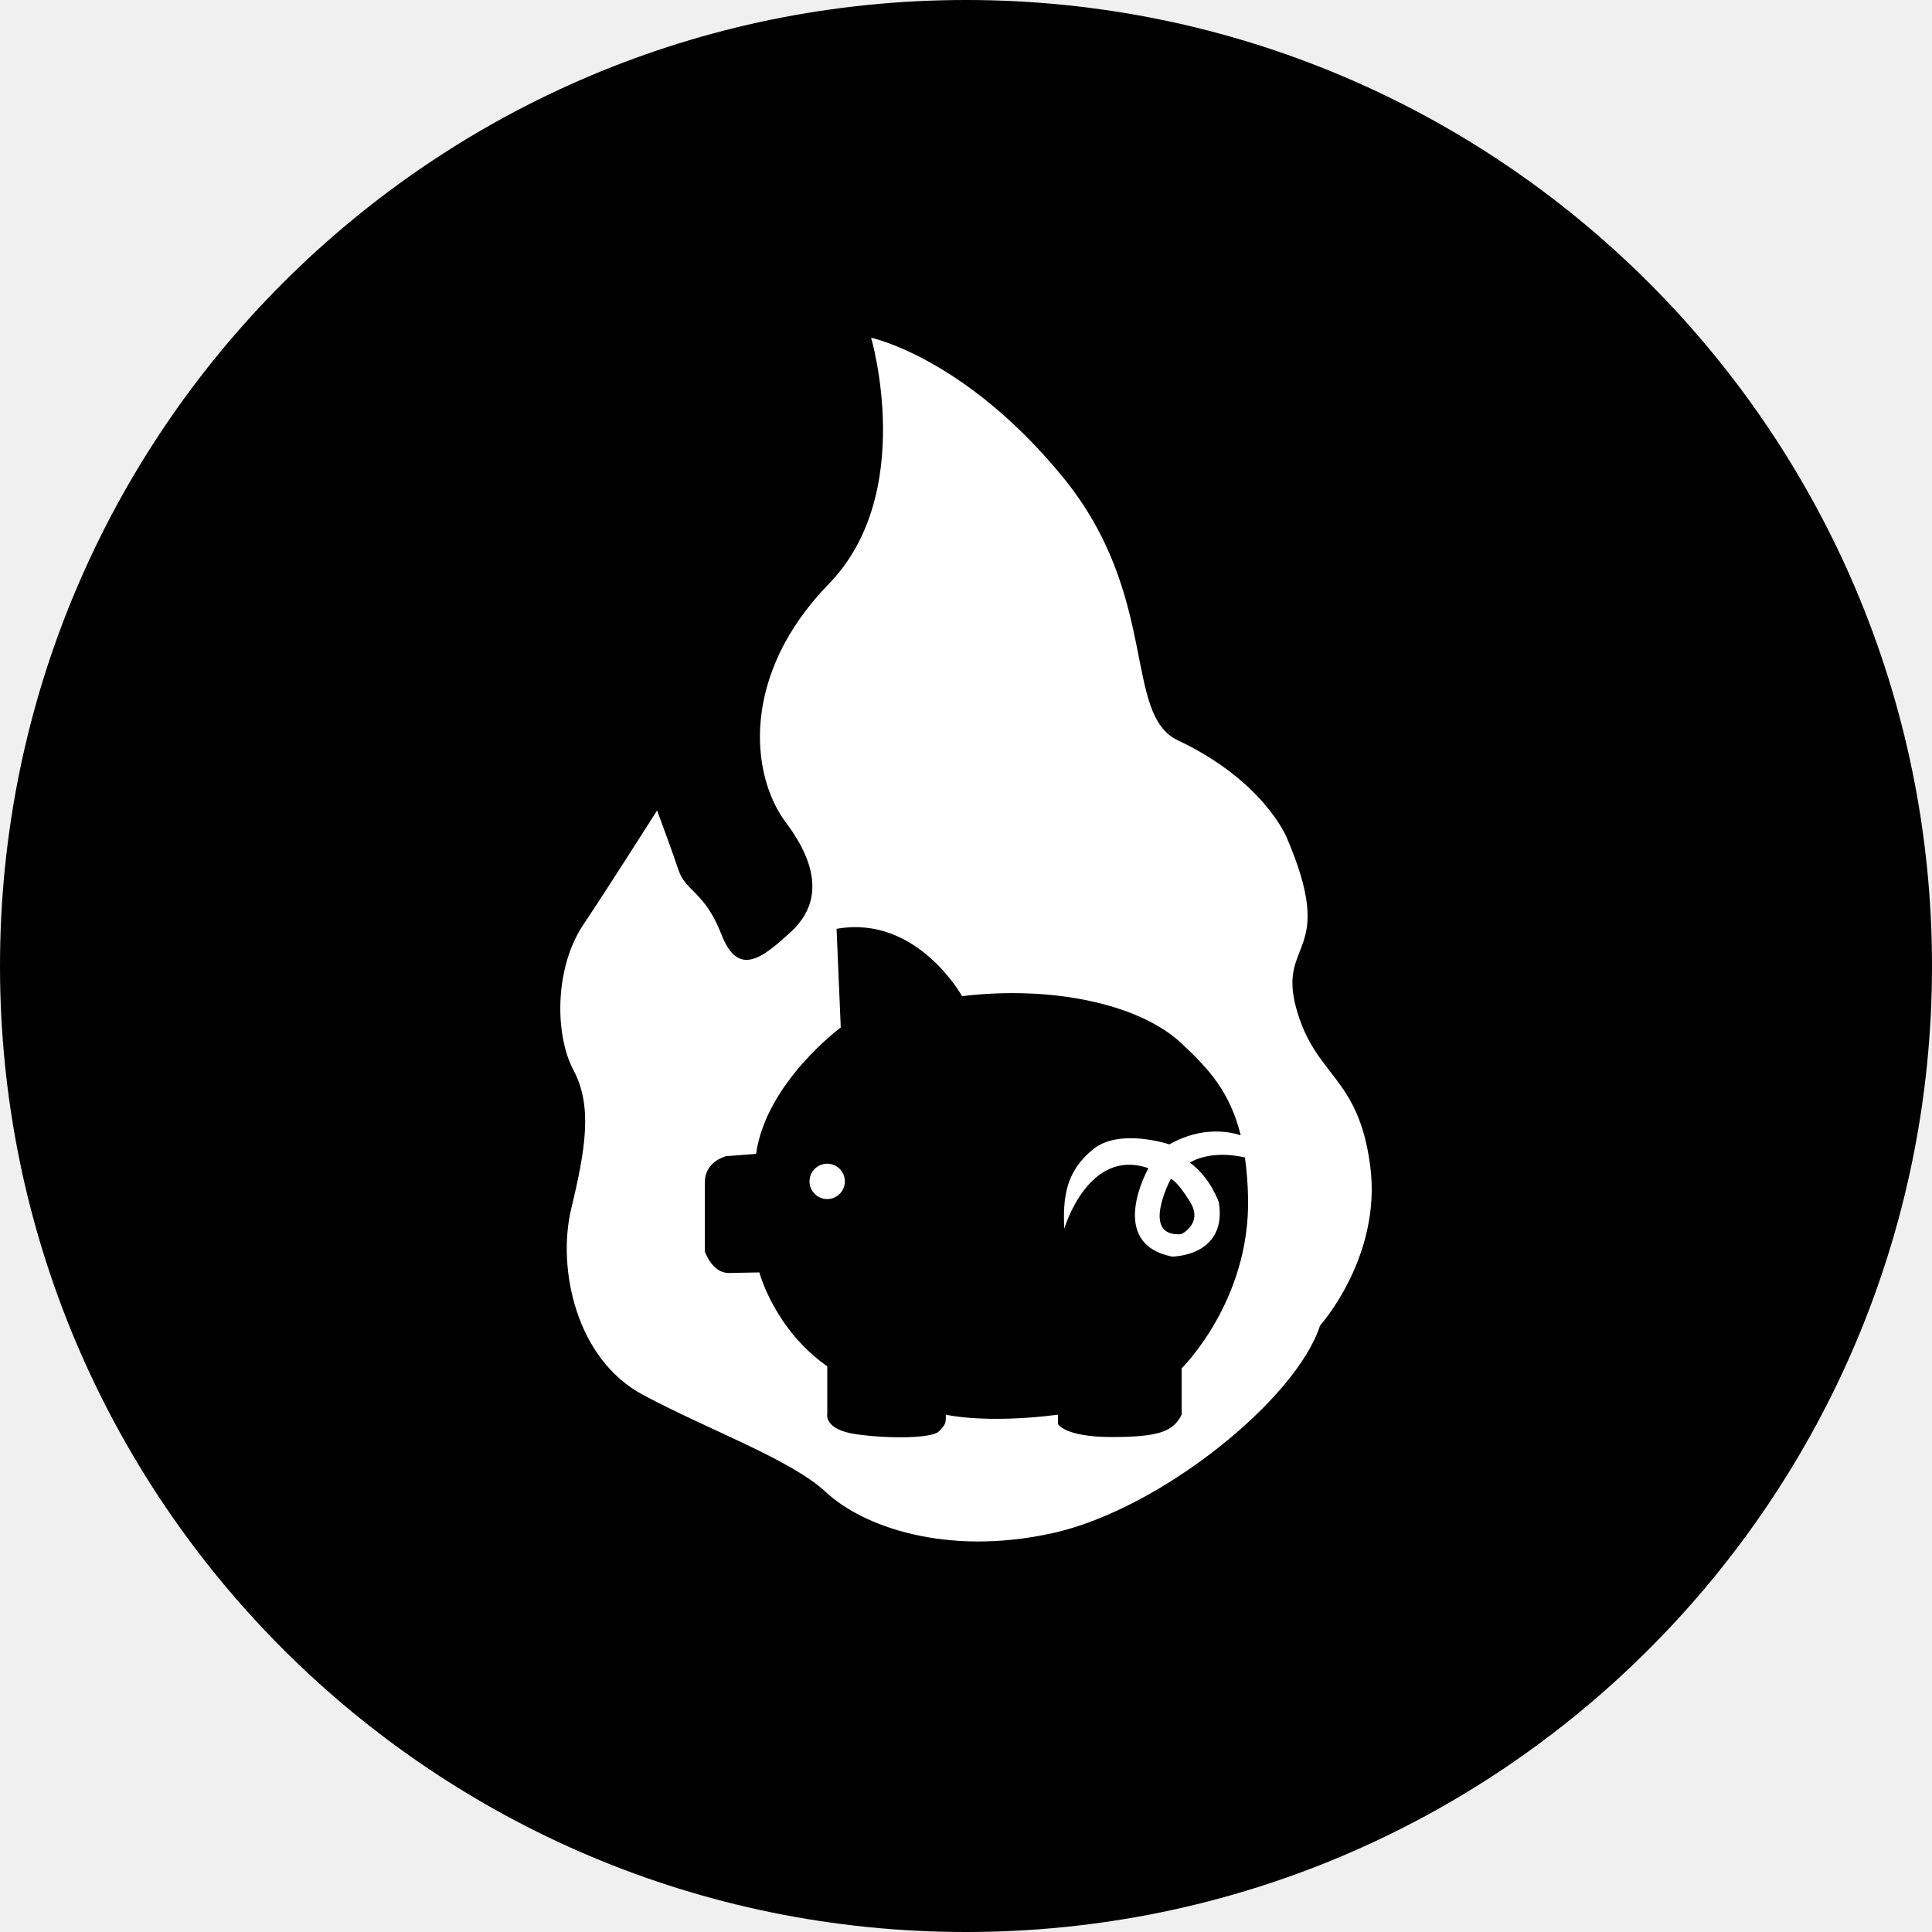
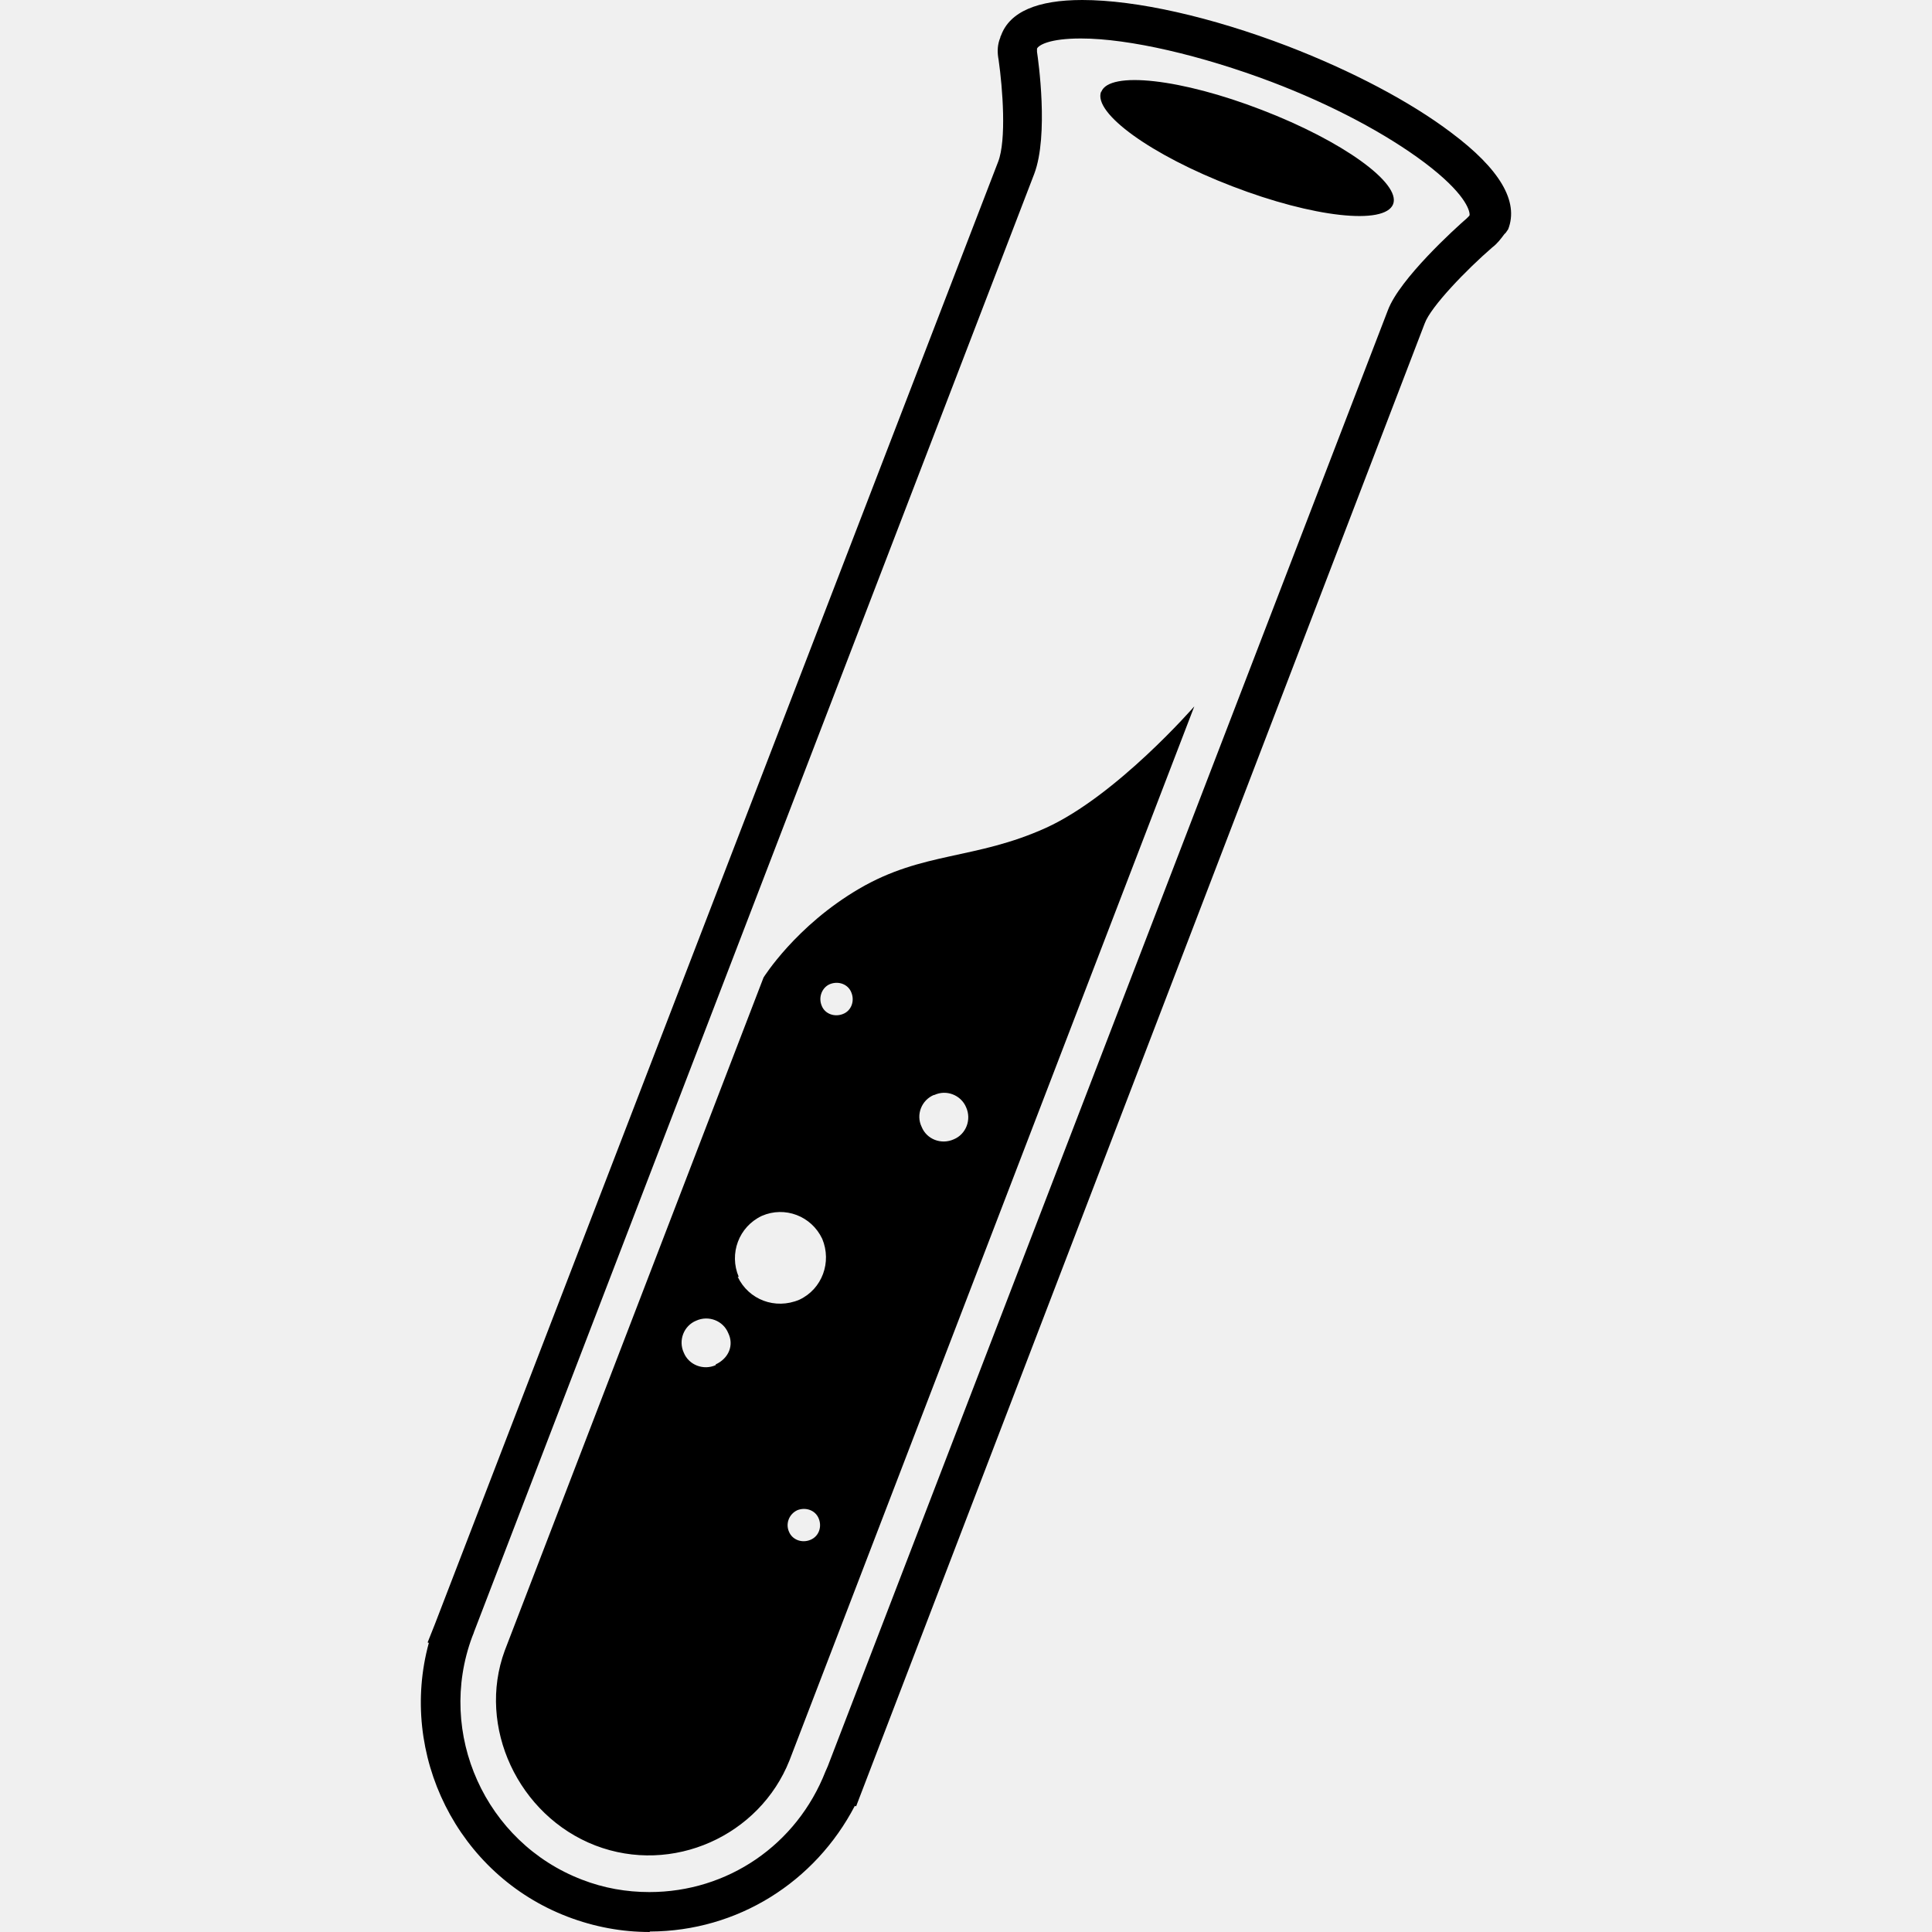
- <svg xmlns="http://www.w3.org/2000/svg" width="200px" height="200px" viewBox="0 0 1024 1024" version="1.1">
-   <svg id="icon" viewBox="0 0 1024 1024" fill="#000000">
-     <circle cx="512" cy="512" r="512" style="fill:#000000" />
-     <path d="M447.8 626.16a9.37 9.37 0 1 1-9.37-9.37 9.37 9.37 0 0 1 9.37 9.37zm251.85 76.43C687 741.77 615 799.91 558.09 812.55S457 808.76 438 791.06s-61.93-32.86-97.32-51.82-45.5-67-37.92-98.58 11.37-54.35 1.26-73.31-10.11-54.35 5.06-77.1 39.18-60.67 39.18-60.67 7.58 20.22 11.38 31.6 13.9 11.37 22.75 34.13 21.49 12.64 36.65-1.26 16.43-32.86-2.53-58.14-24-78.36 22.75-126.39S461.7 179 461.7 179s49.63 10.45 101.45 73.65 31.85 125.9 61.18 139.76C670 414 682 443.94 682 443.94c26.93 62.93-5.06 53.89 5.06 90.55s32.86 35.39 39.18 83.42-26.59 84.68-26.59 84.68zm-38.16-67.8a179.44 179.44 0 0 0-1.65-21.31c-19.11-4.34-29.17 2.76-29.17 2.76 11.06 8 15.35 21.12 15.35 21.12 2.1 13.19-3 20.51-9.57 24.46-6.87 4.15-15.18 4.2-15.18 4.2-35.2-7-12.58-46.84-12.58-46.84-32-11.18-44.61 32.11-44.61 32.11-.76-16.43.69-30.32 15.31-42.18 14.08-11.42 40.41-2.56 40.41-2.56 17.44-9.9 32.29-6.64 37.8-4.82-5.75-23.33-17.27-35.49-31.4-48.74-22.35-21-69-30.72-116.28-25 0 0-24-43.32-66.52-35.68l2.22 52.27s-39.54 29.15-44.89 67l-15.77 1.21s-11.38 2.53-11.38 13.9v36.65s3.79 11.37 12.64 11.37l16.25-.31s7.89 30.07 36 49.79v25.14s-2 8.38 15.28 10.84 40.17 2.22 43.87-1.48 3.7-4.44 3.7-8.87c0 0 20.95 4.93 59.4 0v4.93s3.45 6.9 28.59 6.9 32.53-3 37-11.83v-24.58s36.42-35.75 35.18-90.45zm-40.94-10s-16.45 31 5.53 29.35c0 0 11.67-5.58 4.82-16.88-7.05-11.63-10.35-12.46-10.35-12.46z" style="fill:#fff" />
+ <svg xmlns="http://www.w3.org/2000/svg" width="200px" height="200px" viewBox="0 0 24 24" version="1.1">
+   <svg id="icon" viewBox="0 0 24 24" fill="#000000">
+     <path d="M8.073 24c-.348 0-.689-.063-1.02-.189-1.375-.525-2.104-2.02-1.726-3.402l-.015-.006.09-.226L12.399 2.01c.105-.27.057-.91.006-1.267-.016-.085-.016-.161.008-.24l.008-.023.006-.015V.458l.009-.019c.108-.292.45-.439 1.008-.439.673 0 1.602.21 2.551.573.797.307 1.523.689 2.033 1.075.602.45.842.854.707 1.2l-.031.045-.016.015c-.045.061-.09.12-.15.165-.314.271-.764.735-.84.945l-7.063 18.421-.016-.006c-.494.948-1.457 1.557-2.543 1.561H8.07l.003.006zm-2.187-3.718l-.02.05c-.447 1.201.162 2.557 1.364 3.018.271.105.551.154.837.154.971 0 1.83-.585 2.188-1.5l.027-.061 6.959-18.09c.146-.39.84-1.02.979-1.14l.016-.016c.012-.015.02-.015.02-.03 0-.06-.061-.27-.557-.645-.479-.36-1.154-.72-1.904-1.005-.868-.328-1.768-.539-2.368-.539-.39 0-.524.082-.545.126v.04c.016.104.147 1.035-.034 1.515l-6.962 18.12v.003zm8.95-11.507s-.964 1.109-1.843 1.509c-.88.398-1.529.293-2.32.756-.789.461-1.188 1.103-1.188 1.103L6.27 20.505c-.348.944.168 2.05 1.125 2.42.96.369 2.04-.12 2.412-1.056l5.029-13.094zM9.905 18.76c.104-.041.225 0 .266.105.042.104 0 .222-.105.264-.104.043-.225 0-.266-.104-.042-.097 0-.216.105-.265zm-1.014-1.802c-.152.068-.334 0-.397-.155-.07-.152 0-.334.154-.397.154-.07.335 0 .398.153.074.15.008.314-.155.39v.009zm.286-1.096c-.123-.288 0-.623.287-.758.285-.124.615 0 .75.285.121.289 0 .624-.285.757-.3.126-.629 0-.765-.285l.013.001zm2.426-2.258c.153-.074.335 0 .398.15.07.154 0 .336-.153.399-.155.07-.337 0-.399-.155-.074-.152 0-.334.154-.397v.003zm-1.293-1.379c.105-.042.226 0 .266.105.043.104 0 .226-.104.266-.104.042-.226 0-.265-.104-.044-.106.006-.227.103-.267zM13.681 1.14c.1-.261.993-.162 1.995.226.999.384 1.729.909 1.63 1.17-.104.264-.997.164-1.996-.221-1.005-.385-1.734-.91-1.632-1.176h.003z" />
  </svg>
</svg>
